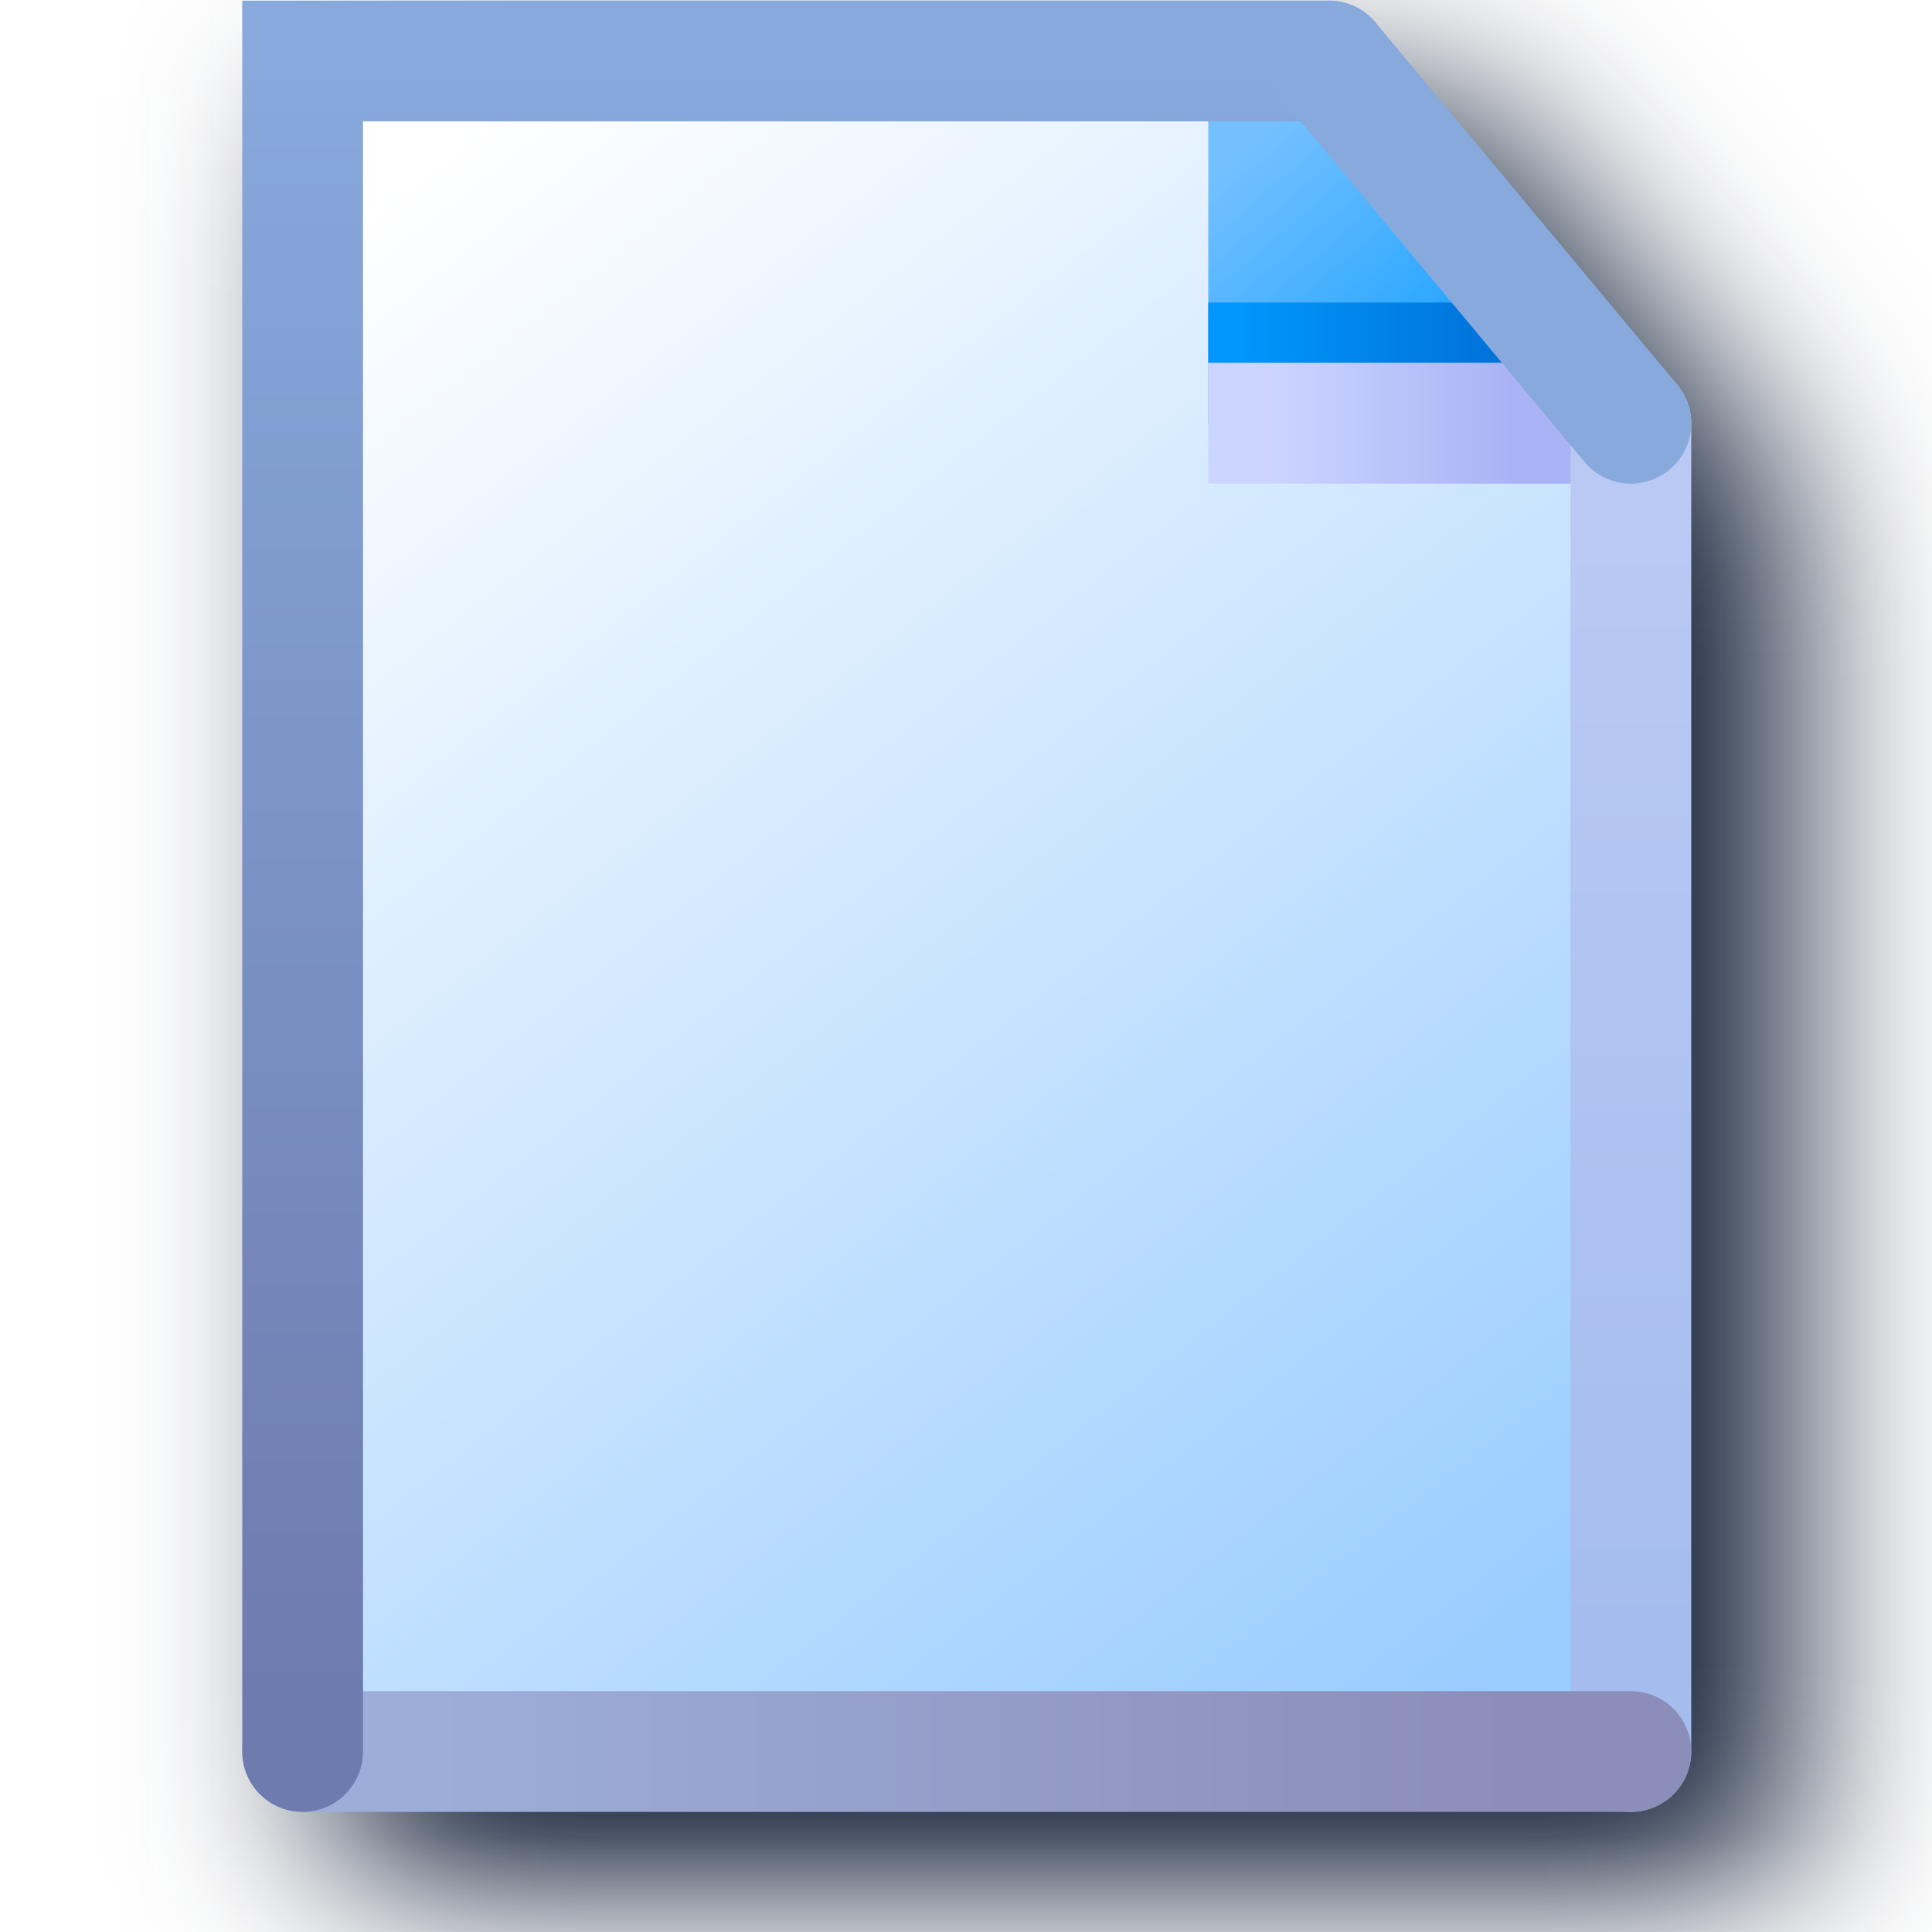
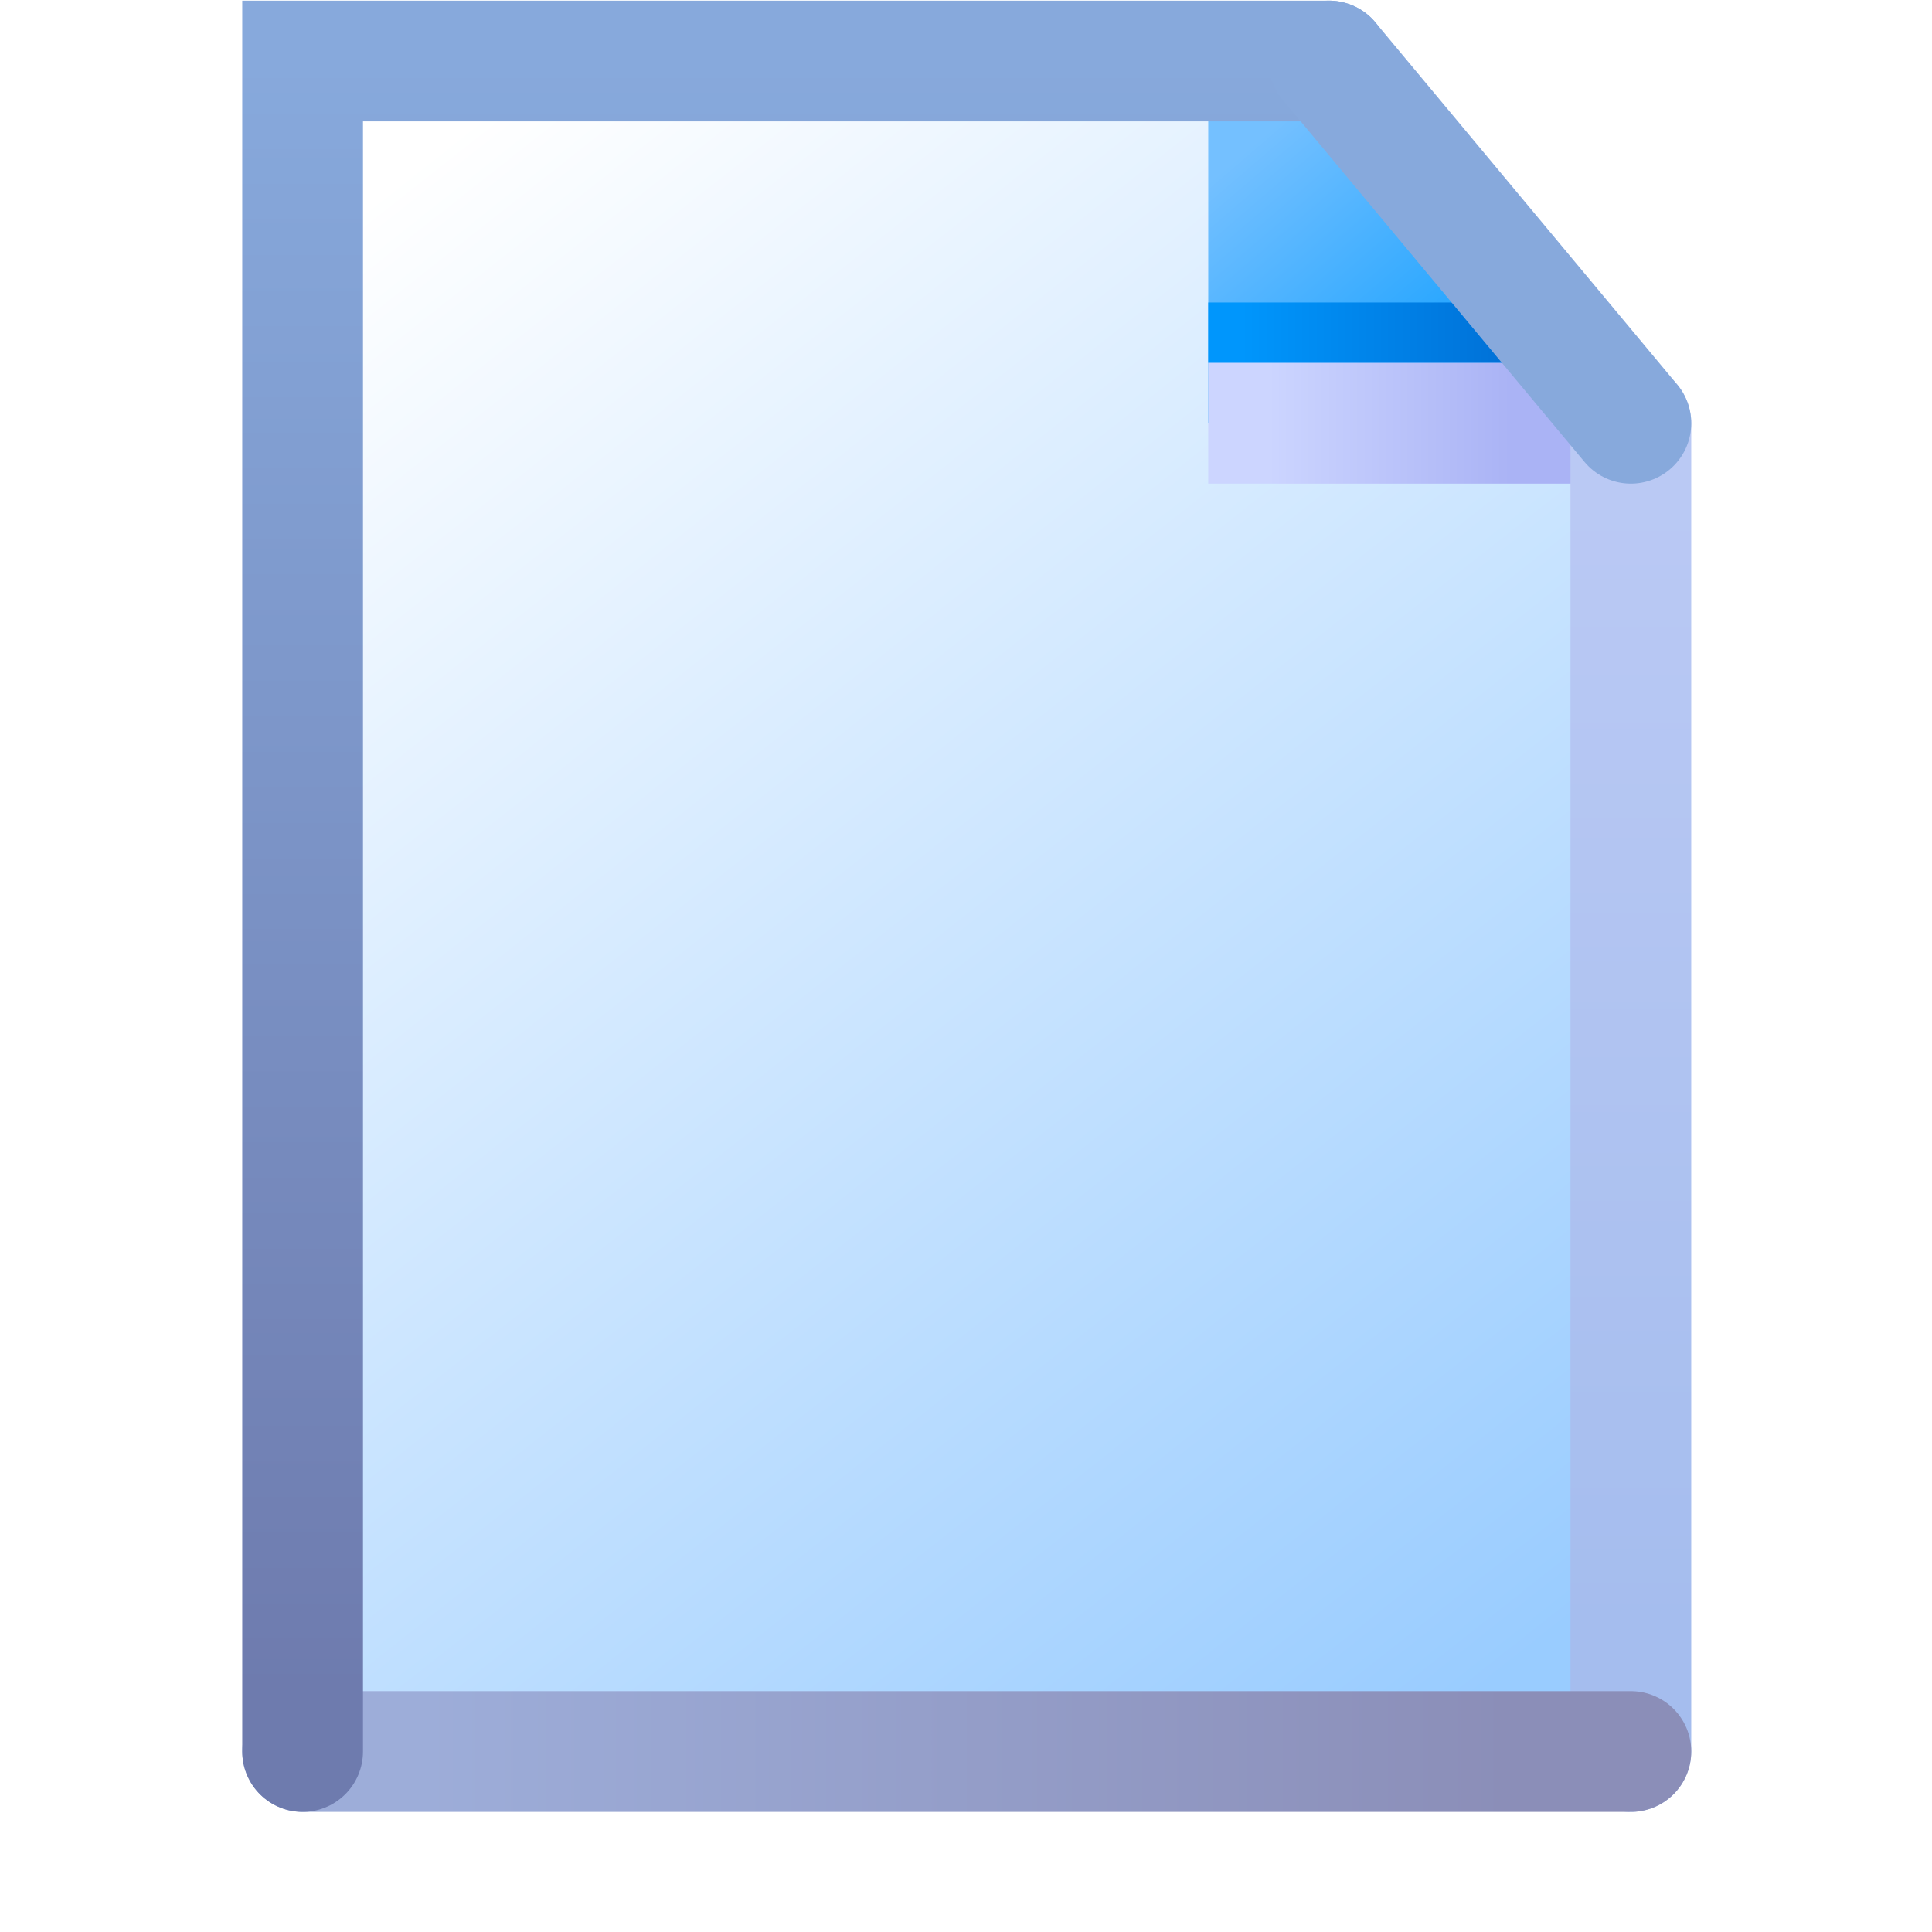
<svg xmlns="http://www.w3.org/2000/svg" xmlns:xlink="http://www.w3.org/1999/xlink" width="16" height="16" viewBox="0 0 16 16" version="1.1" id="svg8">
  <defs id="defs2">
    <linearGradient id="linearGradient33218">
      <stop style="stop-color:#ccd5ff;stop-opacity:1" offset="0" id="stop33214" />
      <stop style="stop-color:#aab3f5;stop-opacity:1" offset="1" id="stop33216" />
    </linearGradient>
    <linearGradient id="linearGradient19556">
      <stop style="stop-color:#a5bdee;stop-opacity:1" offset="0" id="stop19552" />
      <stop style="stop-color:#bac9f4;stop-opacity:1" offset="1" id="stop19554" />
    </linearGradient>
    <linearGradient id="linearGradient10735">
      <stop style="stop-color:#9dadd9;stop-opacity:1" offset="0" id="stop10731" />
      <stop style="stop-color:#8b8eb8;stop-opacity:1" offset="1" id="stop10733" />
    </linearGradient>
    <linearGradient id="linearGradient1920">
      <stop style="stop-color:#6e7bae;stop-opacity:1" offset="0" id="stop1916" />
      <stop style="stop-color:#87a9dc;stop-opacity:1" offset="1" id="stop1918" />
    </linearGradient>
    <linearGradient id="linearGradient1601">
      <stop style="stop-color:#0096fc;stop-opacity:1" offset="0" id="stop1597" />
      <stop style="stop-color:#0068ce;stop-opacity:1" offset="1" id="stop1599" />
    </linearGradient>
    <linearGradient id="linearGradient1562">
      <stop style="stop-color:#2da8ff;stop-opacity:1" offset="0" id="stop1558" />
      <stop style="stop-color:#74c0ff;stop-opacity:1" offset="1" id="stop1560" />
    </linearGradient>
    <linearGradient id="linearGradient861">
      <stop style="stop-color:#99ccff;stop-opacity:1;" offset="0" id="stop857" />
      <stop style="stop-color:#ffffff;stop-opacity:1" offset="1" id="stop859" />
    </linearGradient>
    <linearGradient xlink:href="#linearGradient1920" id="linearGradient1922" x1="-38.932" y1="21.5" x2="-38.932" y2="8" gradientUnits="userSpaceOnUse" />
    <linearGradient xlink:href="#linearGradient10735" id="linearGradient10737" x1="-37.932" y1="22" x2="-28.932" y2="22" gradientUnits="userSpaceOnUse" />
    <linearGradient xlink:href="#linearGradient19556" id="linearGradient19558" x1="-27.932" y1="21" x2="-27.932" y2="11.5" gradientUnits="userSpaceOnUse" />
    <linearGradient xlink:href="#linearGradient1562" id="linearGradient26952" gradientUnits="userSpaceOnUse" gradientTransform="matrix(1.587181,0,0,1.587181,-42.56075,7.930495)" x1="8.096" y1="1.419" x2="7.271" y2="0.458" />
    <linearGradient xlink:href="#linearGradient861" id="linearGradient32816" x1="-28.683" y1="21.128" x2="-38.225" y2="9.037" gradientUnits="userSpaceOnUse" />
    <linearGradient xlink:href="#linearGradient33218" id="linearGradient33220" x1="-30.932" y1="11" x2="-28.932" y2="11" gradientUnits="userSpaceOnUse" />
    <linearGradient xlink:href="#linearGradient1601" id="linearGradient57243" x1="-31.156" y1="10.5" x2="-28.432" y2="10.5" gradientUnits="userSpaceOnUse" gradientTransform="translate(0,-0.25)" />
-     <filter style="color-interpolation-filters:sRGB" id="filter66717" x="-0.165" y="-0.132" width="1.331" height="1.265">
-       <feGaussianBlur stdDeviation="0.827" id="feGaussianBlur66719" />
-     </filter>
  </defs>
  <g id="layer1" transform="translate(-12.56771)">
-     <path id="path48753" style="fill:#0d1a33;fill-opacity:1;fill-rule:evenodd;stroke-width:1;stroke-linecap:round;stroke-linejoin:round;stroke-miterlimit:4;stroke-dasharray:none;stop-color:#000000;filter:url(#filter66717)" d="M 15.374,0.805 V 15.305 a 0.5,0.5 0 0 0 0.062,0.225 0.5,0.5 0 0 0 0.035,0.055 0.5,0.5 0 0 0 0.121,0.123 0.5,0.5 0 0 0 0.057,0.037 0.5,0.5 0 0 0 0.225,0.061 h 11 a 0.5,0.5 0 0 0 0.5,-0.5 V 4.327 a 0.5,0.5 0 0 0 -0.02,-0.162 0.5,0.5 0 0 0 -0.002,-0.006 0.5,0.5 0 0 0 -0.023,-0.061 0.5,0.5 0 0 0 -0.02,-0.037 0.5,0.5 0 0 0 -0.002,-0.002 0.5,0.5 0 0 0 -0.012,-0.023 0.5,0.5 0 0 0 -0.01,-0.014 0.5,0.5 0 0 0 -0.004,-0.004 0.5,0.5 0 0 0 -0.043,-0.053 L 24.756,0.985 a 0.5,0.5 0 0 0 0,-0.002 0.5,0.5 0 0 0 -0.096,-0.086 0.5,0.5 0 0 0 -0.004,-0.002 0.5,0.5 0 0 0 -0.225,-0.084 0.5,0.5 0 0 0 -0.029,-0.004 0.5,0.5 0 0 0 -0.029,-0.002 z" />
    <g id="g66635" transform="translate(54.00587,-7.494641)">
      <path id="rect32383" style="fill:url(#linearGradient32816);fill-opacity:1;fill-rule:evenodd;stroke-linecap:round;stroke-linejoin:round;stop-color:#000000" d="m -38.932,8 h 8.504 l 2.496,3.12 V 22 h -11 z" />
      <path style="fill:url(#linearGradient26952);fill-opacity:1;stroke:none;stroke-width:0.42px;stroke-linecap:butt;stroke-linejoin:miter;stroke-opacity:1" d="M -31.432,8.14 V 11 h 3.5 L -31.012,8.14 Z" id="path1548-1-7" />
      <path style="fill:none;stroke:url(#linearGradient57243);stroke-width:0.5;stroke-linecap:butt;stroke-linejoin:miter;stroke-miterlimit:4;stroke-dasharray:none;stroke-opacity:1" d="m -31.432,10.25 h 3" id="path57178" />
      <path style="fill:#aab3f5;fill-opacity:1;stroke:url(#linearGradient33220);stroke-width:1px;stroke-linecap:butt;stroke-linejoin:miter;stroke-opacity:1" d="m -27.932,11 h -3.5" id="path33155" />
      <path style="fill:none;stroke:url(#linearGradient19558);stroke-width:1px;stroke-linecap:round;stroke-linejoin:miter;stroke-opacity:1" d="M -27.932,22 V 11" id="path1357" />
      <path style="fill:none;stroke:url(#linearGradient10737);stroke-width:1px;stroke-linecap:round;stroke-linejoin:miter;stroke-opacity:1" d="m -38.932,22 h 11" id="path1355" />
      <path style="fill:none;stroke:url(#linearGradient1922);stroke-width:1px;stroke-linecap:round;stroke-linejoin:miter;stroke-opacity:1" d="m -30.432,8 h -8.5 v 14" id="path1225" />
      <path style="fill:none;stroke:#87a9dc;stroke-width:1px;stroke-linecap:round;stroke-linejoin:miter;stroke-opacity:1" d="m -30.432,8 2.5,3" id="path1359" />
    </g>
  </g>
</svg>
